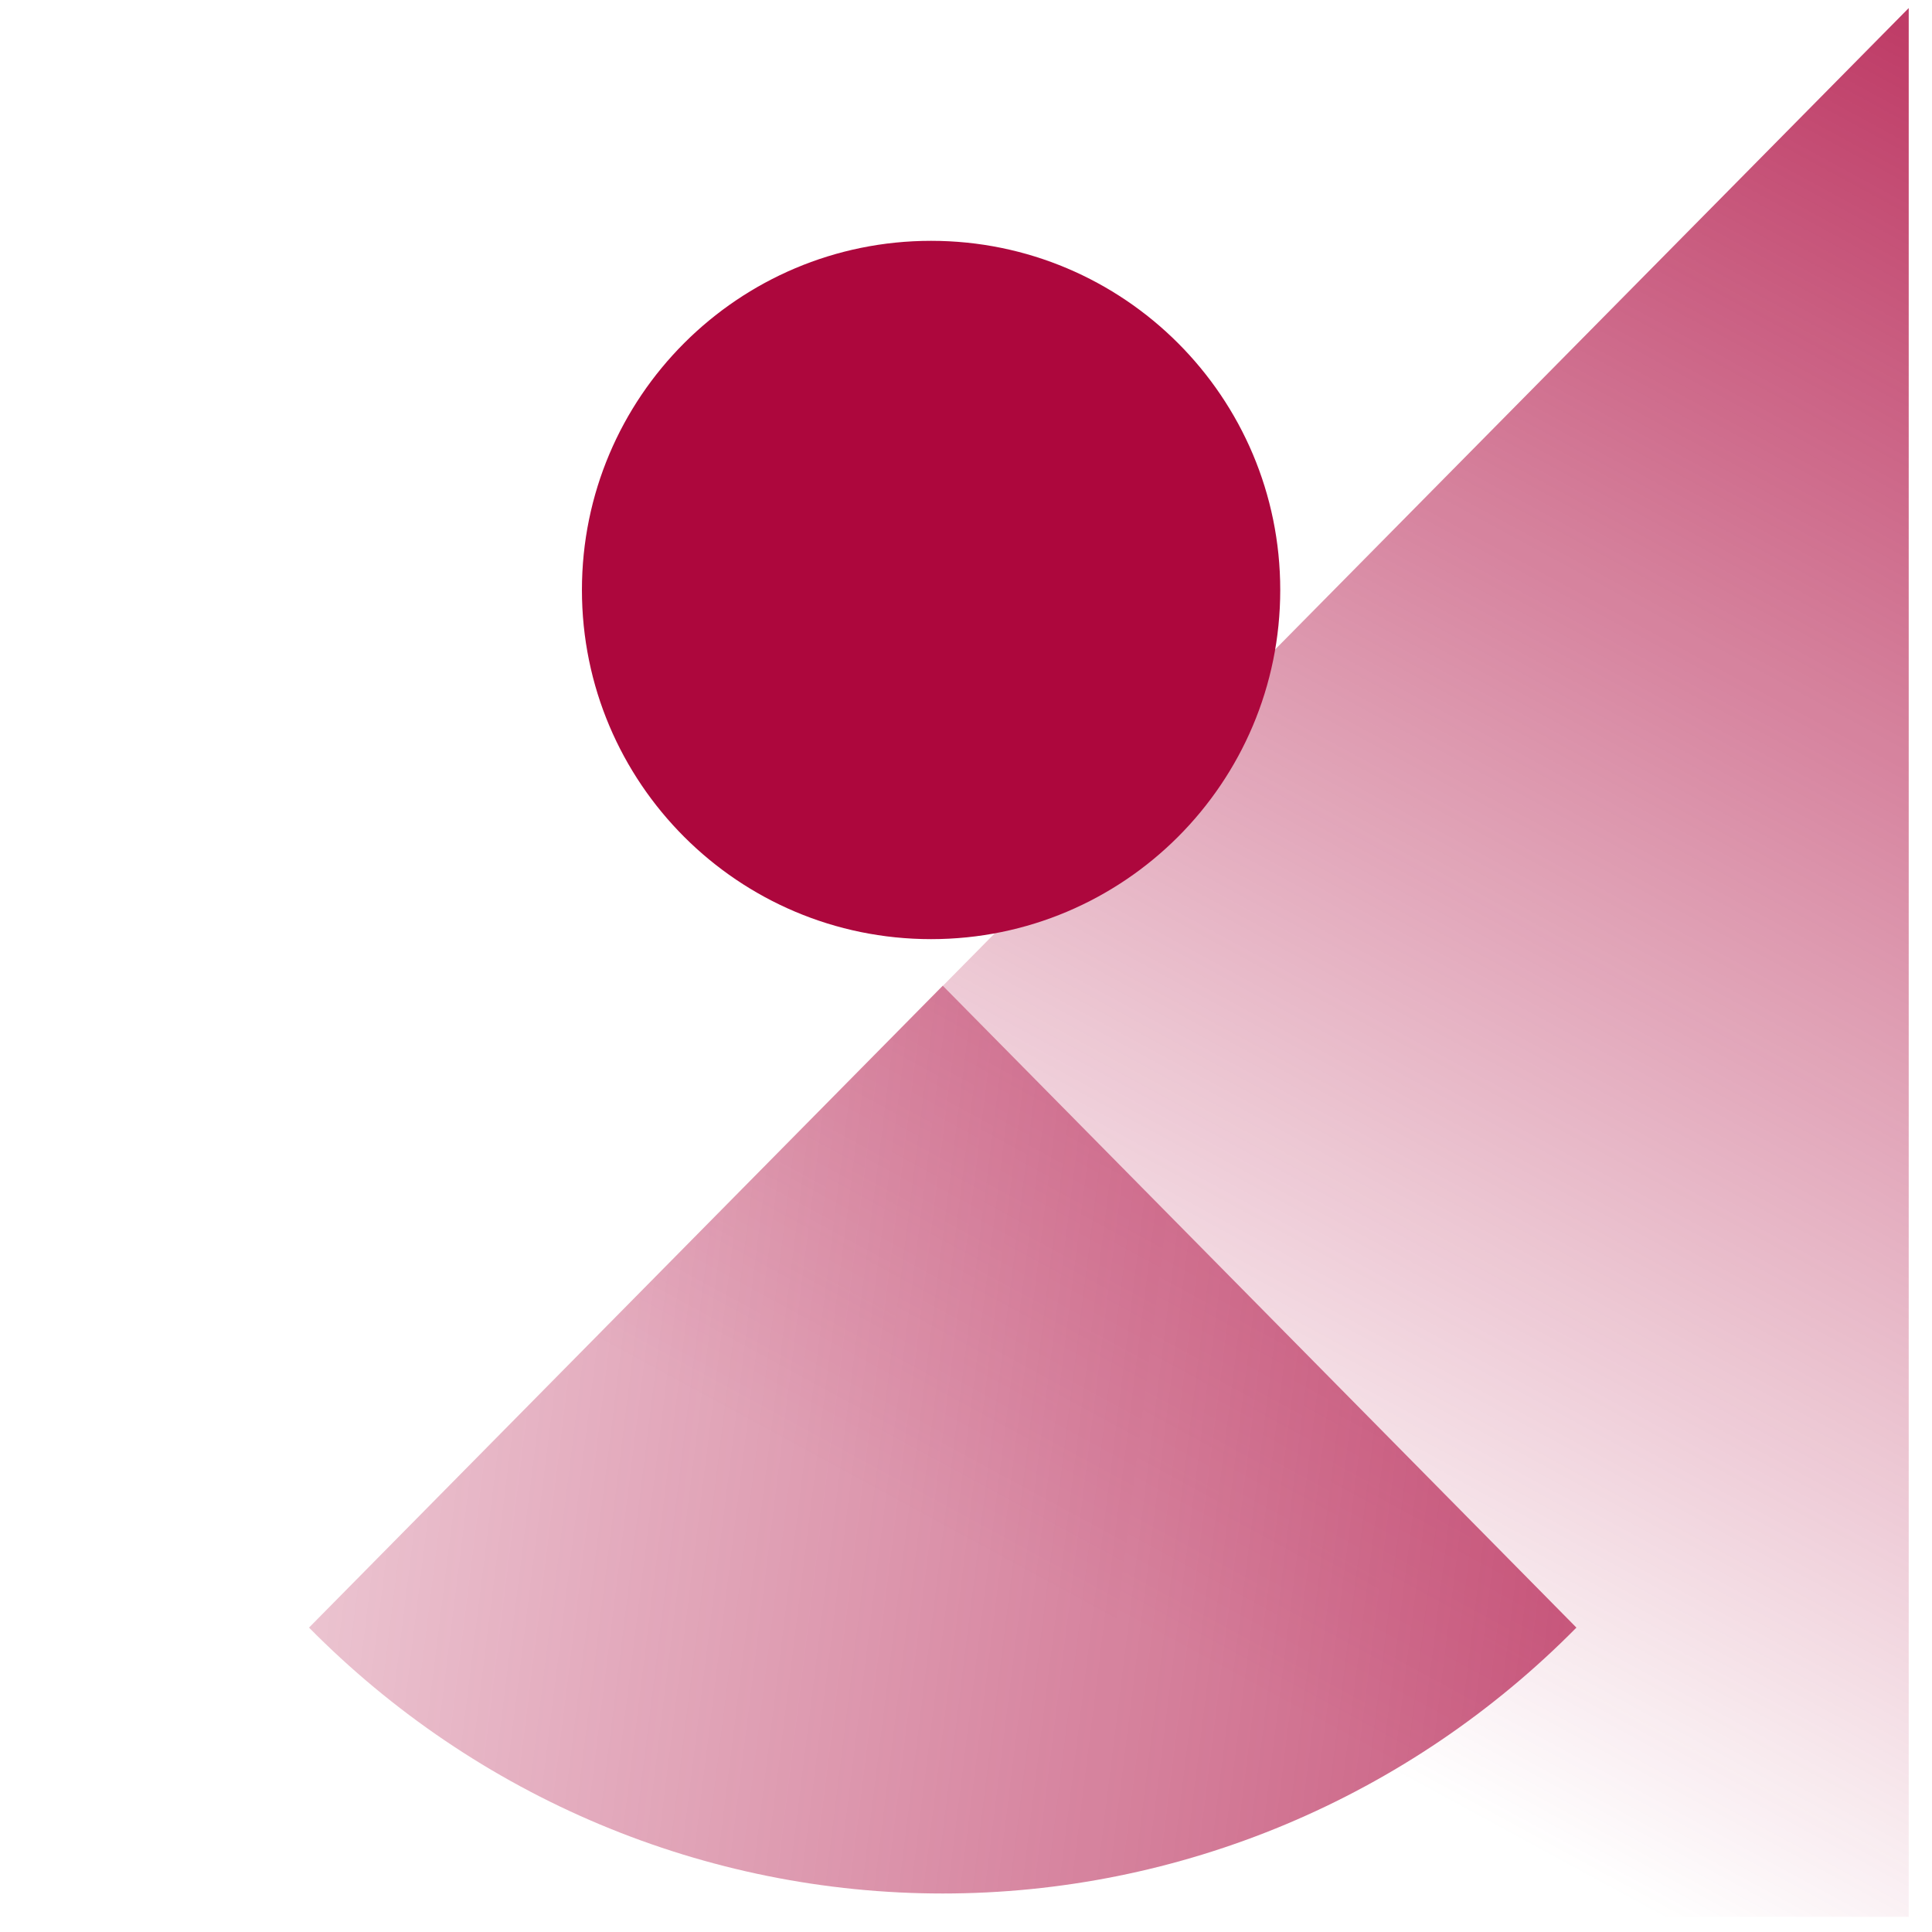
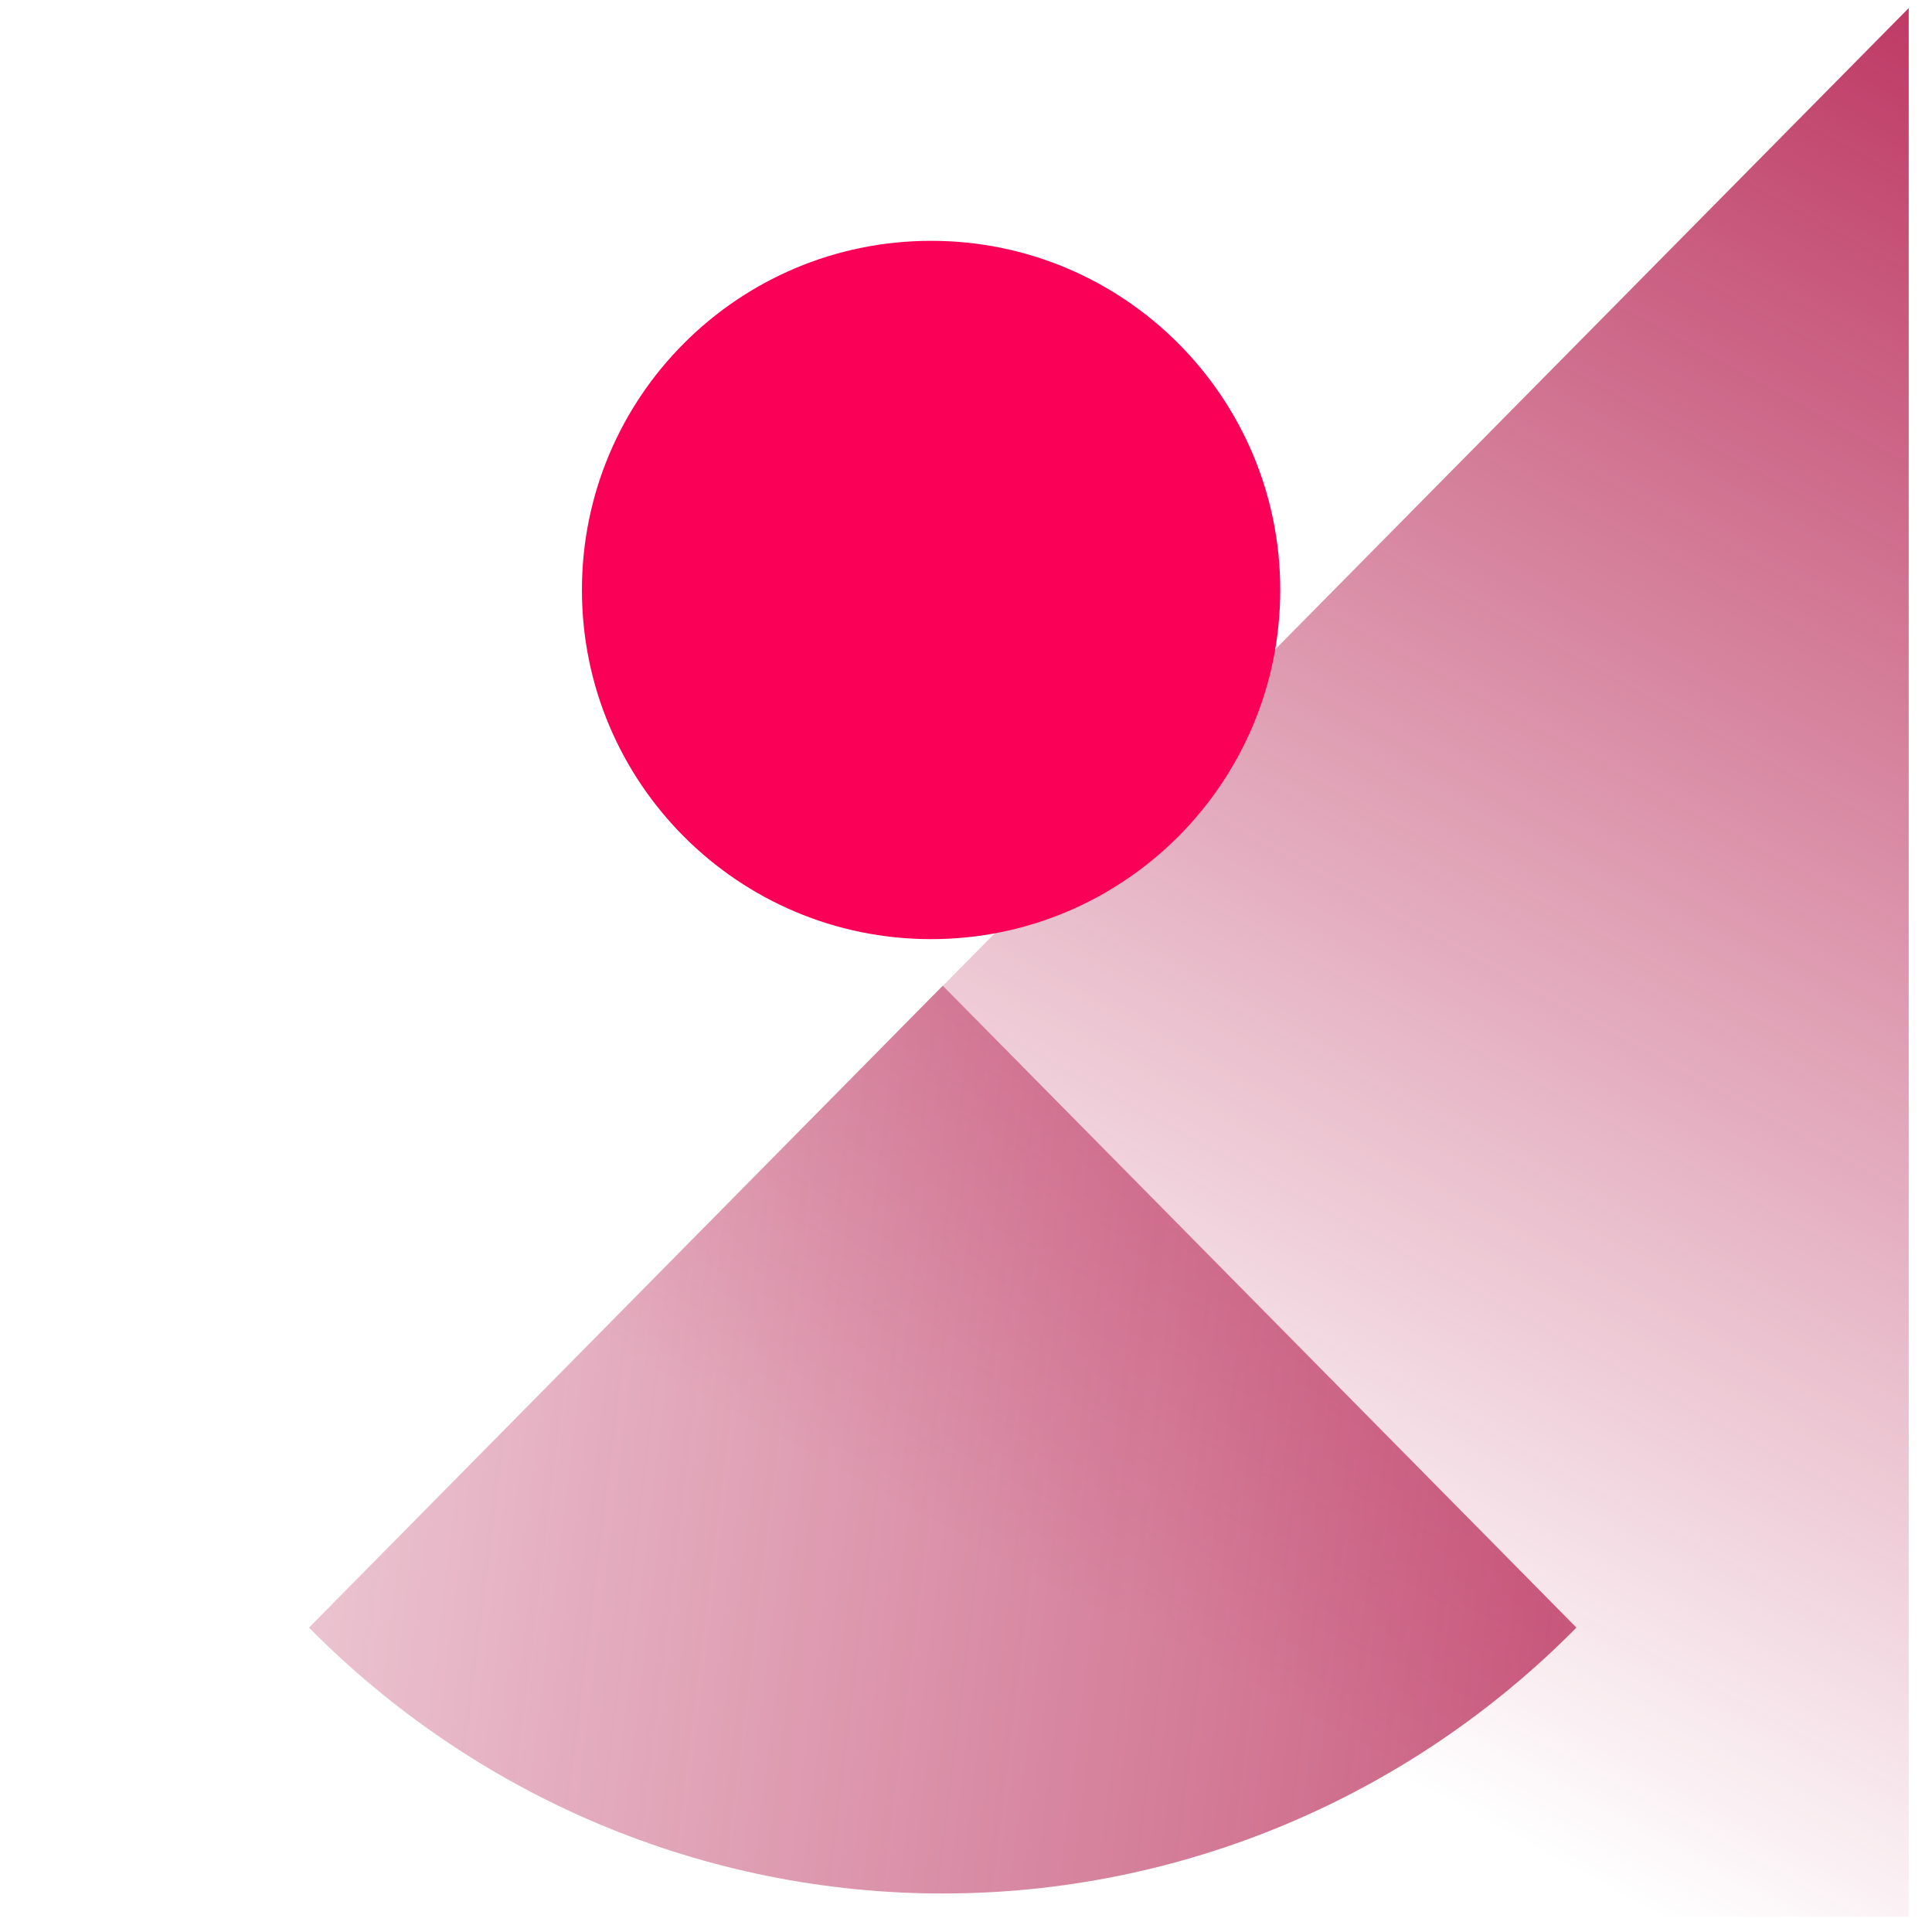
<svg xmlns="http://www.w3.org/2000/svg" width="83" height="83" viewBox="0 0 83 83" fill="none">
-   <path d="M1 82.346L82 82.346L82 0.346L1 82.346Z" fill="url(#paint0_linear_515_7740)" />
-   <path d="M25 25.346C25 17.061 31.716 10.346 40 10.346V10.346C48.284 10.346 55 17.061 55 25.346V25.346C55 33.63 48.284 40.346 40 40.346V40.346C31.716 40.346 25 33.63 25 25.346V25.346Z" fill="#AD073D" />
-   <path d="M13.276 69.923C16.851 73.544 21.096 76.417 25.767 78.377C30.438 80.337 35.444 81.346 40.5 81.346C45.556 81.346 50.562 80.337 55.233 78.377C59.904 76.417 64.149 73.544 67.724 69.923L40.5 42.346L13.276 69.923Z" fill="url(#paint1_linear_515_7740)" />
+   <path d="M1 82.346L82 82.346L82 0.346L1 82.346Z" fill="url(#paint0_linear_604_11268)" />
+   <path d="M25 25.346C25 17.061 31.716 10.346 40 10.346C48.284 10.346 55 17.061 55 25.346C55 33.63 48.284 40.346 40 40.346C31.716 40.346 25 33.63 25 25.346Z" fill="#FA0056" />
+   <path d="M13.276 69.923C16.851 73.544 21.096 76.417 25.767 78.377C30.438 80.337 35.444 81.346 40.5 81.346C45.556 81.346 50.562 80.337 55.233 78.377C59.904 76.417 64.149 73.544 67.724 69.923L40.5 42.346L13.276 69.923Z" fill="url(#paint1_linear_604_11268)" />
  <defs>
-     <linearGradient id="paint0_linear_515_7740" x1="36.308" y1="63.423" x2="82.876" y2="-22.306" gradientUnits="userSpaceOnUse">
+     <linearGradient id="paint0_linear_604_11268" x1="36.308" y1="63.423" x2="82.876" y2="-22.306" gradientUnits="userSpaceOnUse">
      <stop stop-color="#AD073D" stop-opacity="0" />
      <stop offset="1" stop-color="#AD073D" />
    </linearGradient>
-     <linearGradient id="paint1_linear_515_7740" x1="87.885" y1="108.278" x2="-22.539" y2="94.568" gradientUnits="userSpaceOnUse">
+     <linearGradient id="paint1_linear_604_11268" x1="87.885" y1="108.278" x2="-22.539" y2="94.568" gradientUnits="userSpaceOnUse">
      <stop offset="0.026" stop-color="#AD073D" stop-opacity="0.81" />
      <stop offset="1" stop-color="#AD073D" stop-opacity="0" />
    </linearGradient>
  </defs>
</svg>
